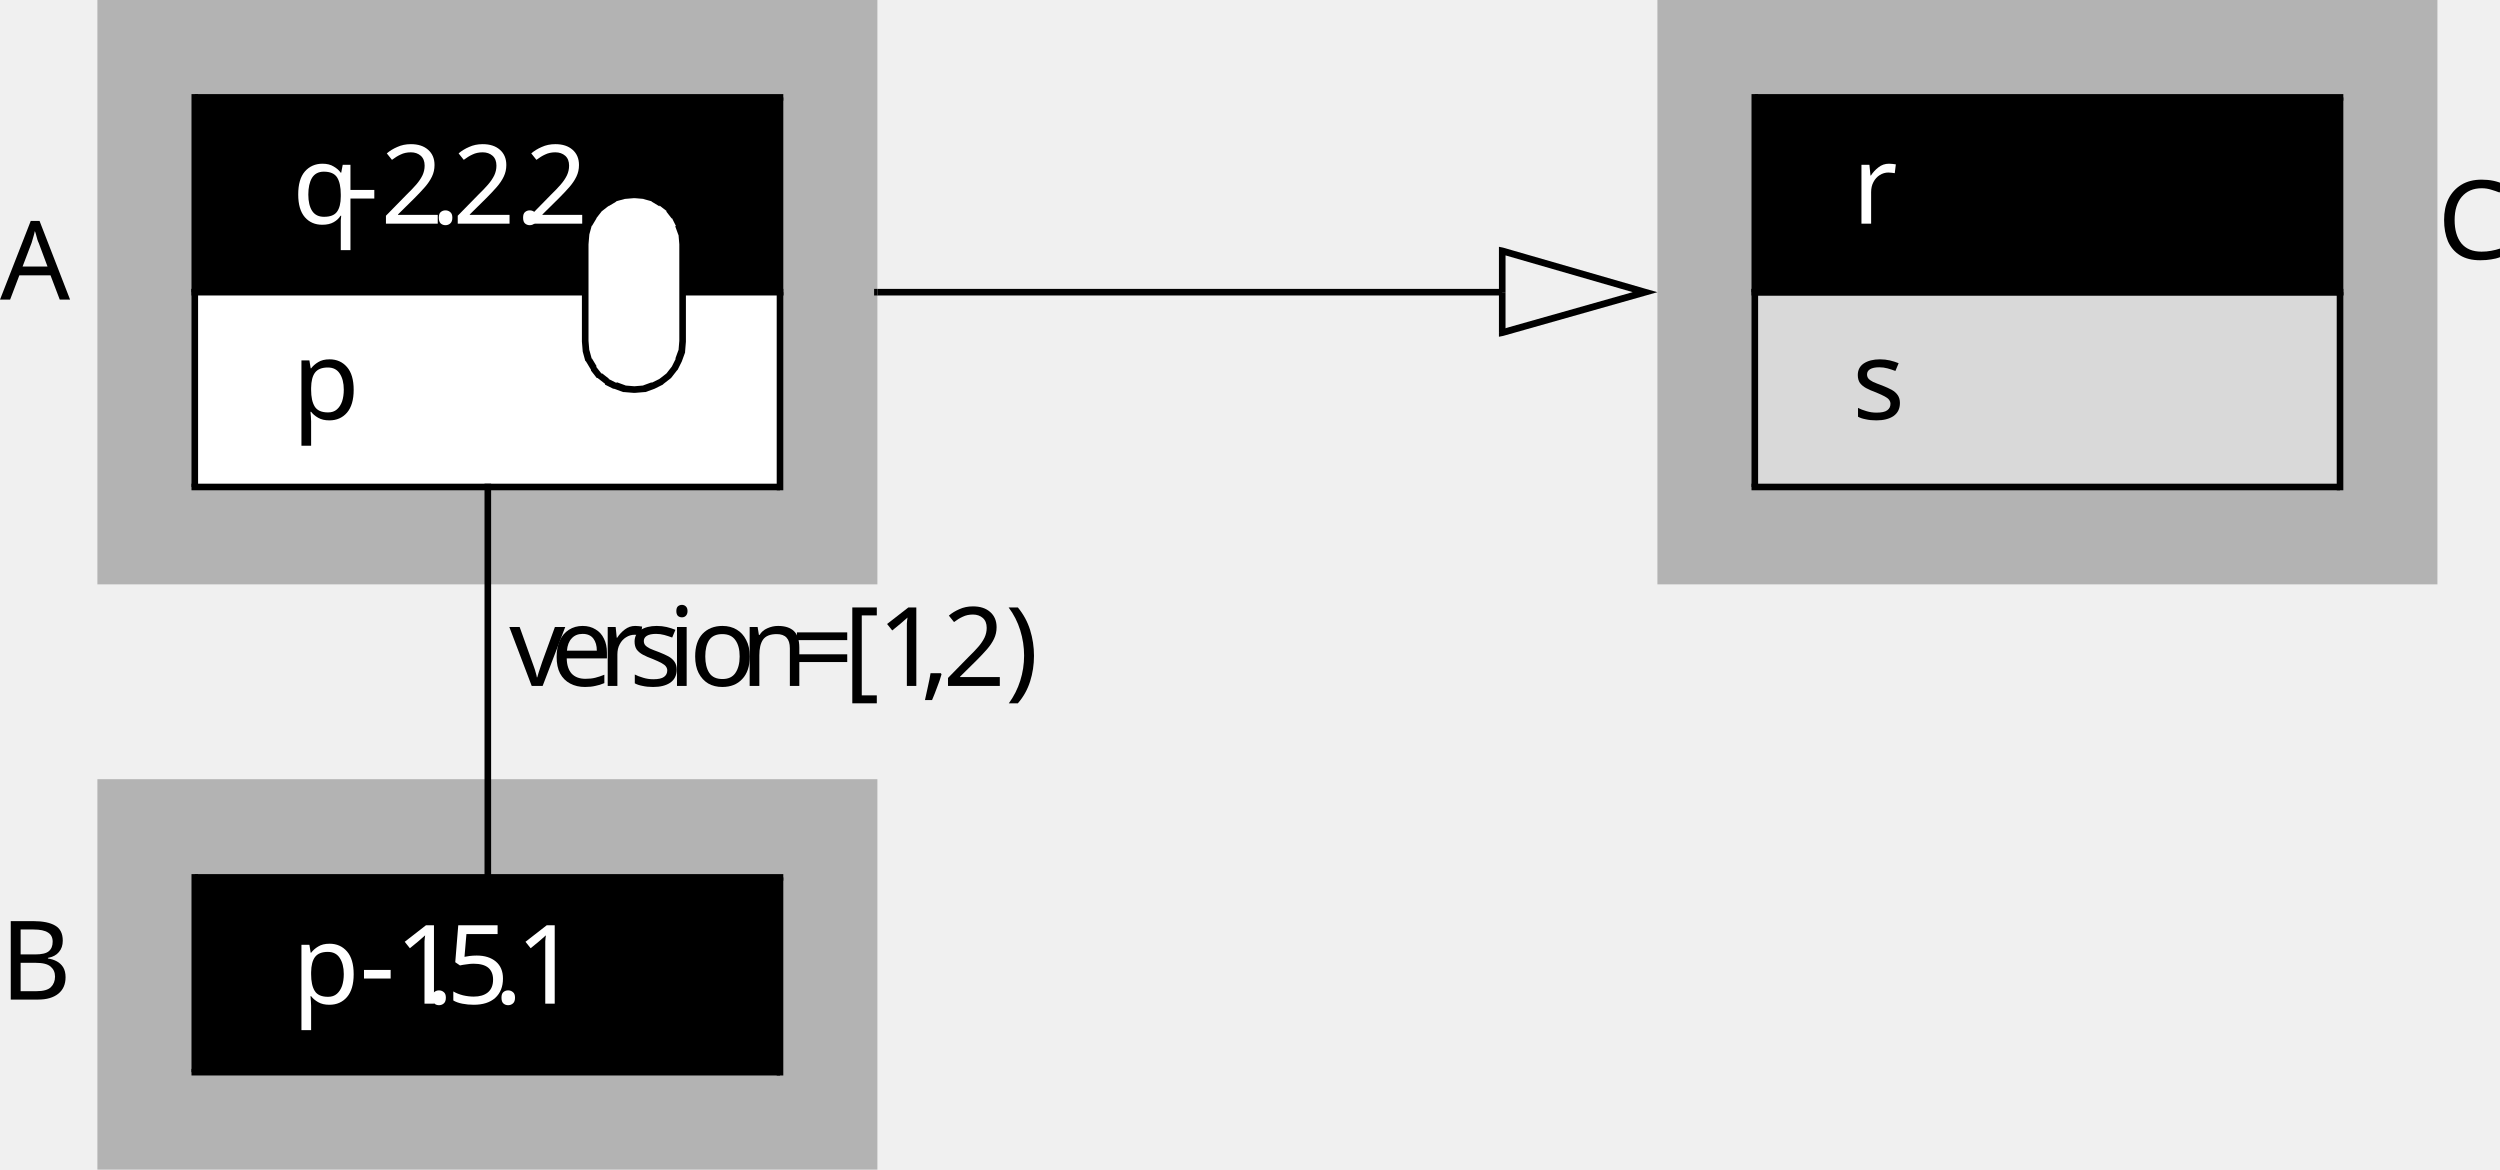
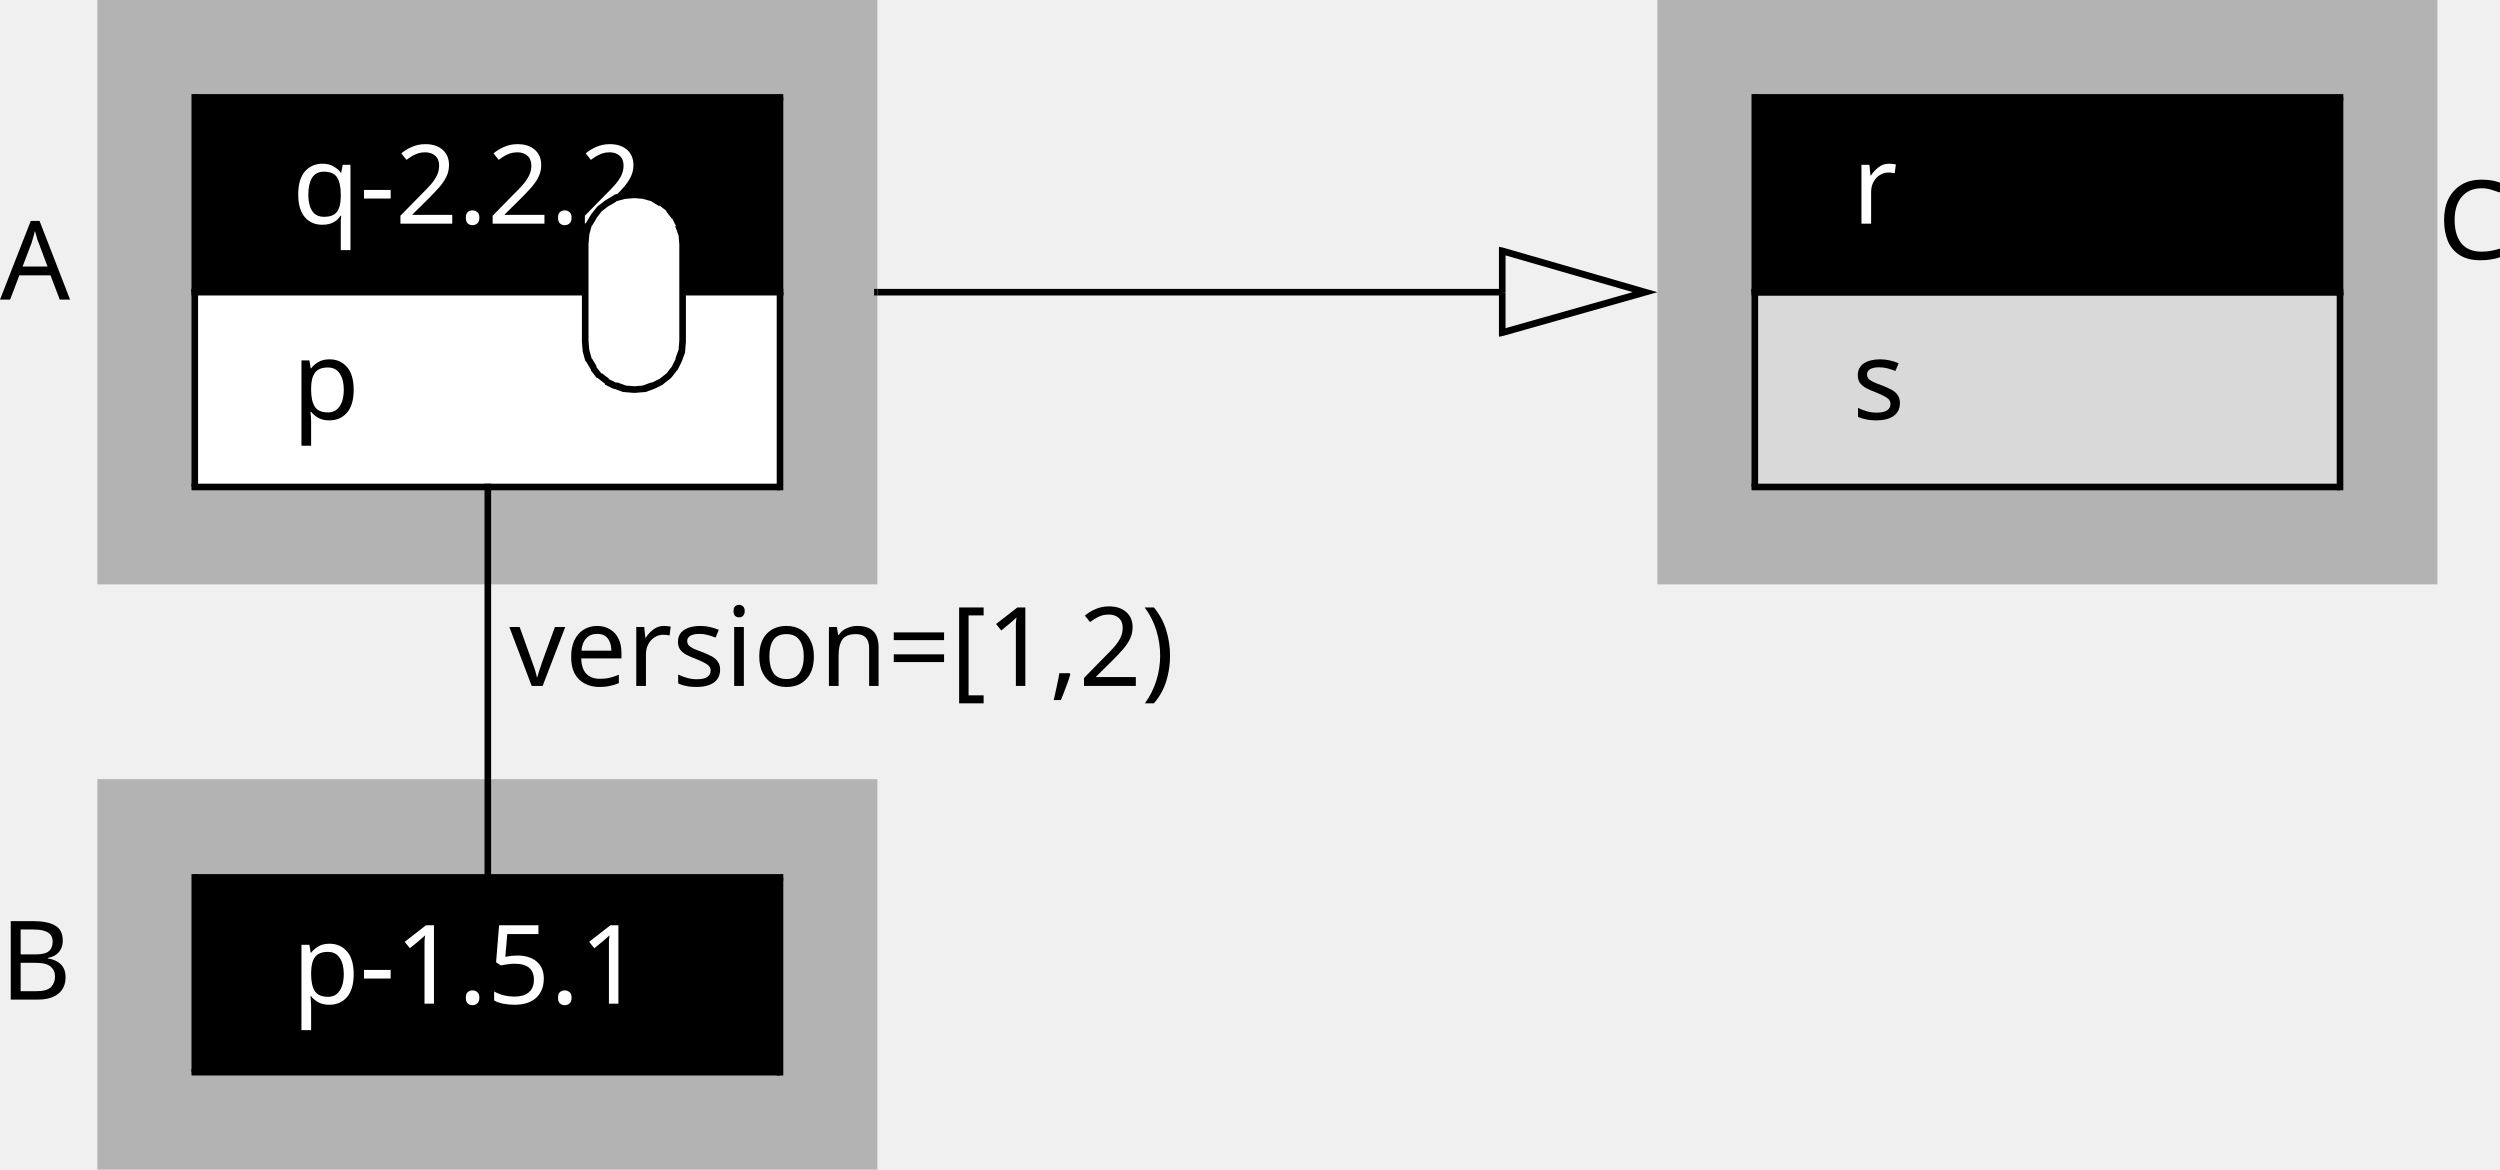
- <svg xmlns="http://www.w3.org/2000/svg" version="1.1" id="Layer_1" x="0px" y="0px" width="181.729px" height="85.02px" viewBox="0 0 181.729 85.02" style="enable-background:new 0 0 181.729 85.02;" xml:space="preserve">
-   <rect x="7.08" y="56.64" style="fill:#B3B3B3;" width="56.699" height="28.38" />
-   <rect x="120.48" y="0" style="fill:#B3B3B3;" width="56.7" height="42.479" />
-   <rect x="7.08" y="0" style="fill:#B3B3B3;" width="56.699" height="42.479" />
+ <svg xmlns="http://www.w3.org/2000/svg" version="1.1" id="Layer_1" x="0px" y="0px" width="181.729px" height="85.02px" viewBox="0 0 181.729 85.02" enable-background="new 0 0 181.729 85.02" xml:space="preserve">
+   <rect x="7.08" y="56.64" fill="#B3B3B3" width="56.698" height="28.38" />
+   <rect x="120.48" y="0" fill="#B3B3B3" width="56.7" height="42.479" />
+   <rect x="7.08" y="0" fill="#B3B3B3" width="56.698" height="42.479" />
  <rect x="14.16" y="7.08" width="42.54" height="14.159" />
-   <rect x="14.16" y="6.84" width="42.779" height="0.479" />
-   <rect x="56.46" y="7.08" width="0.479" height="14.398" />
+   <rect x="14.16" y="6.84" width="42.778" height="0.479" />
+   <rect x="56.46" y="7.08" width="0.479" height="14.397" />
  <rect x="13.92" y="21" width="42.78" height="0.479" />
  <rect x="13.92" y="6.84" width="0.479" height="14.399" />
-   <text transform="matrix(1 0 0 1 21.2405 16.26)" style="fill:#FFFFFF; font-family:'ProductusBook'; font-size:7.98;">q</text>
-   <text transform="matrix(1 0 0 1 24.9592 16.26)" style="fill:#FFFFFF; font-family:'ProductusBook'; font-size:7.98;">-</text>
-   <text transform="matrix(1 0 0 1 27.6643 16.26)" style="fill:#FFFFFF; font-family:'ProductusBook'; font-size:7.98;">2</text>
-   <text transform="matrix(1 0 0 1 31.3196 16.26)" style="fill:#FFFFFF; font-family:'ProductusBook'; font-size:7.98;">.</text>
-   <text transform="matrix(1 0 0 1 32.8835 16.26)" style="fill:#FFFFFF; font-family:'ProductusBook'; font-size:7.98;">2.</text>
-   <text transform="matrix(1 0 0 1 38.1653 16.26)" style="fill:#FFFFFF; font-family:'ProductusBook'; font-size:7.98;">2</text>
-   <rect x="14.16" y="21.24" style="fill:#FFFFFF;" width="42.54" height="14.159" />
-   <rect x="14.16" y="21" width="42.779" height="0.479" />
-   <rect x="56.46" y="21.24" width="0.479" height="14.399" />
+   <text transform="matrix(1 0 0 1 21.241 16.26)" fill="#FFFFFF" font-family="'ProductusBook'" font-size="7.98">q-2.2.2</text>
+   <rect x="14.16" y="21.24" fill="#FFFFFF" width="42.54" height="14.158" />
+   <rect x="14.16" y="21" width="42.778" height="0.479" />
+   <rect x="56.46" y="21.24" width="0.479" height="14.398" />
  <rect x="13.92" y="35.16" width="42.78" height="0.479" />
-   <rect x="13.92" y="21" width="0.479" height="14.398" />
-   <text transform="matrix(1 0 0 1 21.2405 30.4797)" style="font-family:'ProductusOSGiBookc'; font-size:7.98;">p</text>
-   <text transform="matrix(1 0 0 1 2.441406e-04 72.6604)" style="font-family:'ProductusSemibold'; font-size:7.98;">B</text>
-   <text transform="matrix(1 0 0 1 2.441406e-04 21.7805)" style="font-family:'ProductusSemibold'; font-size:7.98;">A</text>
-   <rect x="35.22" y="35.16" width="0.48" height="0.238" />
+   <rect x="13.92" y="21" width="0.479" height="14.397" />
+   <text transform="matrix(1 0 0 1 21.241 30.4797)" font-family="'ProductusOSGiBookc'" font-size="7.98">p</text>
+   <text transform="matrix(1 0 0 1 2.441406e-04 72.6604)" font-family="'ProductusSemibold'" font-size="7.98">B</text>
+   <text transform="matrix(1 0 0 1 2.441406e-04 21.7805)" font-family="'ProductusSemibold'" font-size="7.98">A</text>
+   <rect x="35.22" y="35.16" width="0.48" height="0.237" />
  <rect x="35.22" y="35.399" width="0.48" height="28.62" />
-   <text transform="matrix(1 0 0 1 35.4607 49.8596)" style="font-family:'ProductusOSGiBookc'; font-size:7.98;"> </text>
-   <text transform="matrix(1 0 0 1 37.0247 49.8596)" style="font-family:'ProductusOSGiBookc'; font-size:7.98;">v</text>
-   <text transform="matrix(1 0 0 1 40.0247 49.8596)" style="font-family:'ProductusOSGiBookc'; font-size:7.98;">e</text>
-   <text transform="matrix(1 0 0 1 43.5037 49.8596)" style="font-family:'ProductusOSGiBookc'; font-size:7.98;">r</text>
-   <text transform="matrix(1 0 0 1 45.7224 49.8596)" style="font-family:'ProductusOSGiBookc'; font-size:7.98;">s</text>
-   <text transform="matrix(1 0 0 1 48.5398 49.8596)" style="font-family:'ProductusOSGiBookc'; font-size:7.98;">i</text>
-   <text transform="matrix(1 0 0 1 50.0955 49.8596)" style="font-family:'ProductusOSGiBookc'; font-size:7.98;">o</text>
-   <text transform="matrix(1 0 0 1 53.8225 49.8596)" style="font-family:'ProductusOSGiBookc'; font-size:7.98;">n</text>
-   <text transform="matrix(1 0 0 1 57.4768 49.8596)" style="font-family:'ProductusOSGiBookc'; font-size:7.98;">=</text>
-   <text transform="matrix(1 0 0 1 61.3147 49.8596)" style="font-family:'ProductusOSGiBookc'; font-size:7.98;">[</text>
-   <text transform="matrix(1 0 0 1 63.7805 49.8596)" style="font-family:'ProductusOSGiBookc'; font-size:7.98;">1</text>
-   <text transform="matrix(1 0 0 1 66.9084 49.8596)" style="font-family:'ProductusOSGiBookc'; font-size:7.98;">,</text>
-   <text transform="matrix(1 0 0 1 68.5217 49.8596)" style="font-family:'ProductusOSGiBookc'; font-size:7.98;">2)</text>
-   <polyline style="fill:#FFFFFF;" points="46.08,14.16 45.36,14.22 44.7,14.399 44.1,14.76 43.56,15.18 43.14,15.72 42.78,16.319   42.6,16.979 42.54,17.699 42.54,24.779 42.6,25.5 42.78,26.16 43.14,26.76 43.56,27.3 44.1,27.72 44.7,28.02 45.36,28.26   46.08,28.319 46.8,28.26 47.46,28.02 48.06,27.72 48.6,27.3 49.02,26.76 49.32,26.16 49.56,25.5 49.62,24.779 49.62,17.699   49.56,16.979 49.32,16.319 49.02,15.72 48.6,15.18 48.06,14.76 47.46,14.399 46.8,14.22 46.08,14.16 " />
+   <text transform="matrix(1 0 0 1 35.4612 49.8596)" font-family="'ProductusOSGiBookc'" font-size="7.98"> </text>
+   <text transform="matrix(1 0 0 1 37.0251 49.8596)" font-family="'ProductusOSGiBookc'" font-size="7.98">version=[1,2)</text>
+   <polyline fill="#FFFFFF" points="46.08,14.16 45.36,14.22 44.7,14.399 44.1,14.76 43.56,15.18 43.14,15.72 42.78,16.319   42.6,16.979 42.54,17.699 42.54,24.779 42.6,25.5 42.78,26.16 43.14,26.76 43.56,27.3 44.1,27.72 44.7,28.02 45.36,28.26   46.08,28.319 46.8,28.26 47.46,28.02 48.06,27.72 48.6,27.3 49.02,26.76 49.32,26.16 49.56,25.5 49.62,24.779 49.62,17.699   49.56,16.979 49.32,16.319 49.02,15.72 48.6,15.18 48.06,14.76 47.46,14.399 46.8,14.22 46.08,14.16 " />
  <polyline points="46.14,14.399 45.42,14.46 44.76,14.64 44.82,14.64 44.22,15 44.28,14.939 43.74,15.359 43.32,15.899 43.38,15.84   43.02,16.439 43.02,16.38 42.84,17.04 42.78,17.76 42.78,17.699 42.78,24.779 42.84,25.5 42.84,25.439 43.02,26.1 43.02,26.04   43.38,26.64 43.32,26.64 43.74,27.18 43.74,27.12 44.28,27.54 44.22,27.54 44.82,27.84 44.82,27.779 45.48,28.02 45.42,28.02   46.14,28.08 46.08,28.08 46.8,28.02 46.74,28.02 47.4,27.779 47.34,27.84 47.94,27.54 48.48,27.12 48.42,27.18 48.84,26.64   49.14,26.04 49.08,26.1 49.32,25.439 49.32,25.5 49.38,24.779 49.38,17.699 49.38,17.76 49.32,17.04 49.32,17.1 49.08,16.439   49.14,16.439 48.84,15.84 48.84,15.899 48.42,15.359 48.48,15.359 47.94,14.939 47.94,15 47.34,14.64 47.4,14.64 46.74,14.46   46.8,14.46 46.08,14.399 46.14,13.92 46.86,13.979 47.52,14.16 47.58,14.22 48.18,14.58 48.24,14.58 48.78,15 48.78,15.06   49.2,15.6 49.26,15.6 49.56,16.199 49.56,16.26 49.8,16.92 49.8,16.979 49.86,17.699 49.86,24.84 49.8,25.56 49.8,25.62   49.56,26.279 49.26,26.88 49.2,26.939 48.78,27.479 48.24,27.899 48.18,27.96 47.58,28.26 46.92,28.5 46.86,28.5 46.14,28.56   46.08,28.56 45.36,28.5 45.3,28.5 44.64,28.26 44.58,28.26 43.98,27.96 43.98,27.899 43.44,27.479 43.38,27.479 42.96,26.939   42.96,26.88 42.6,26.279 42.54,26.22 42.36,25.56 42.3,24.84 42.3,17.699 42.36,16.979 42.36,16.92 42.54,16.26 42.6,16.199   42.96,15.6 43.38,15.06 43.44,15 43.98,14.58 44.58,14.22 44.64,14.16 45.3,13.979 45.36,13.979 46.08,13.92 " />
  <polyline points="46.08,14.399 46.14,14.399 46.08,13.92 46.14,13.92 " />
  <polyline points="108.96,21.24 108.96,17.939 109.26,18 119.64,21 120.48,21.24 119.64,21.479 109.26,24.42 108.96,24.479   108.96,24.18 109.14,23.939 119.52,21 119.64,21.479 119.52,21.479 109.14,18.479 109.26,18 109.44,18.24 109.44,21.24 " />
-   <rect x="108.96" y="21.24" width="0.479" height="2.939" />
-   <rect x="63.54" y="21" width="0.239" height="0.479" />
-   <rect x="63.78" y="21" width="45.421" height="0.479" />
+   <rect x="108.96" y="21.24" width="0.479" height="2.938" />
+   <rect x="63.54" y="21" width="0.238" height="0.479" />
+   <rect x="63.78" y="21" width="45.422" height="0.479" />
  <rect x="14.16" y="63.779" width="42.54" height="14.16" />
-   <rect x="14.16" y="63.54" width="42.779" height="0.479" />
+   <rect x="14.16" y="63.54" width="42.778" height="0.479" />
  <rect x="56.46" y="63.779" width="0.479" height="14.4" />
  <rect x="13.92" y="77.699" width="42.78" height="0.479" />
-   <rect x="13.92" y="63.54" width="0.479" height="14.398" />
-   <text transform="matrix(1 0 0 1 21.2405 72.9602)" style="fill:#FFFFFF; font-family:'ProductusBook'; font-size:7.98;">p-1</text>
-   <text transform="matrix(1 0 0 1 30.8484 72.9602)" style="fill:#FFFFFF; font-family:'ProductusBook'; font-size:7.98;">.</text>
-   <text transform="matrix(1 0 0 1 32.4524 72.9602)" style="fill:#FFFFFF; font-family:'ProductusBook'; font-size:7.98;">5</text>
-   <text transform="matrix(1 0 0 1 35.8752 72.9602)" style="fill:#FFFFFF; font-family:'ProductusBook'; font-size:7.98;">.</text>
-   <text transform="matrix(1 0 0 1 37.4954 72.9602)" style="fill:#FFFFFF; font-family:'ProductusBook'; font-size:7.98;">1</text>
-   <rect x="127.56" y="21.24" style="fill:#D9D9D9;" width="42.54" height="14.159" />
+   <rect x="13.92" y="63.54" width="0.479" height="14.397" />
+   <text transform="matrix(1 0 0 1 21.241 72.9602)" fill="#FFFFFF" font-family="'ProductusBook'" font-size="7.98">p-1.5.1</text>
+   <rect x="127.56" y="21.24" fill="#D9D9D9" width="42.54" height="14.158" />
  <rect x="127.56" y="21" width="42.78" height="0.479" />
-   <rect x="169.86" y="21.24" width="0.48" height="14.399" />
+   <rect x="169.86" y="21.24" width="0.48" height="14.398" />
  <rect x="127.32" y="35.16" width="42.78" height="0.479" />
-   <rect x="127.32" y="21" width="0.48" height="14.398" />
-   <text transform="matrix(1 0 0 1 134.6399 30.4797)" style="font-family:'ProductusOSGiBookc'; font-size:7.98;">s</text>
-   <text transform="matrix(1 0 0 1 177.1809 18.8401)" style="font-family:'ProductusSemibold'; font-size:7.98;">C</text>
+   <rect x="127.32" y="21" width="0.48" height="14.397" />
+   <text transform="matrix(1 0 0 1 134.6399 30.4797)" font-family="'ProductusOSGiBookc'" font-size="7.98">s</text>
+   <text transform="matrix(1 0 0 1 177.1809 18.8401)" font-family="'ProductusSemibold'" font-size="7.98">C</text>
  <rect x="127.56" y="7.08" width="42.54" height="14.159" />
  <rect x="127.56" y="6.84" width="42.78" height="0.479" />
-   <rect x="169.86" y="7.08" width="0.48" height="14.398" />
+   <rect x="169.86" y="7.08" width="0.48" height="14.397" />
  <rect x="127.32" y="21" width="42.78" height="0.479" />
  <rect x="127.32" y="6.84" width="0.48" height="14.399" />
-   <text transform="matrix(1 0 0 1 134.6399 16.26)" style="fill:#FFFFFF; font-family:'ProductusBook'; font-size:7.98;">r</text>
+   <text transform="matrix(1 0 0 1 134.6399 16.26)" fill="#FFFFFF" font-family="'ProductusBook'" font-size="7.98">r</text>
</svg>
